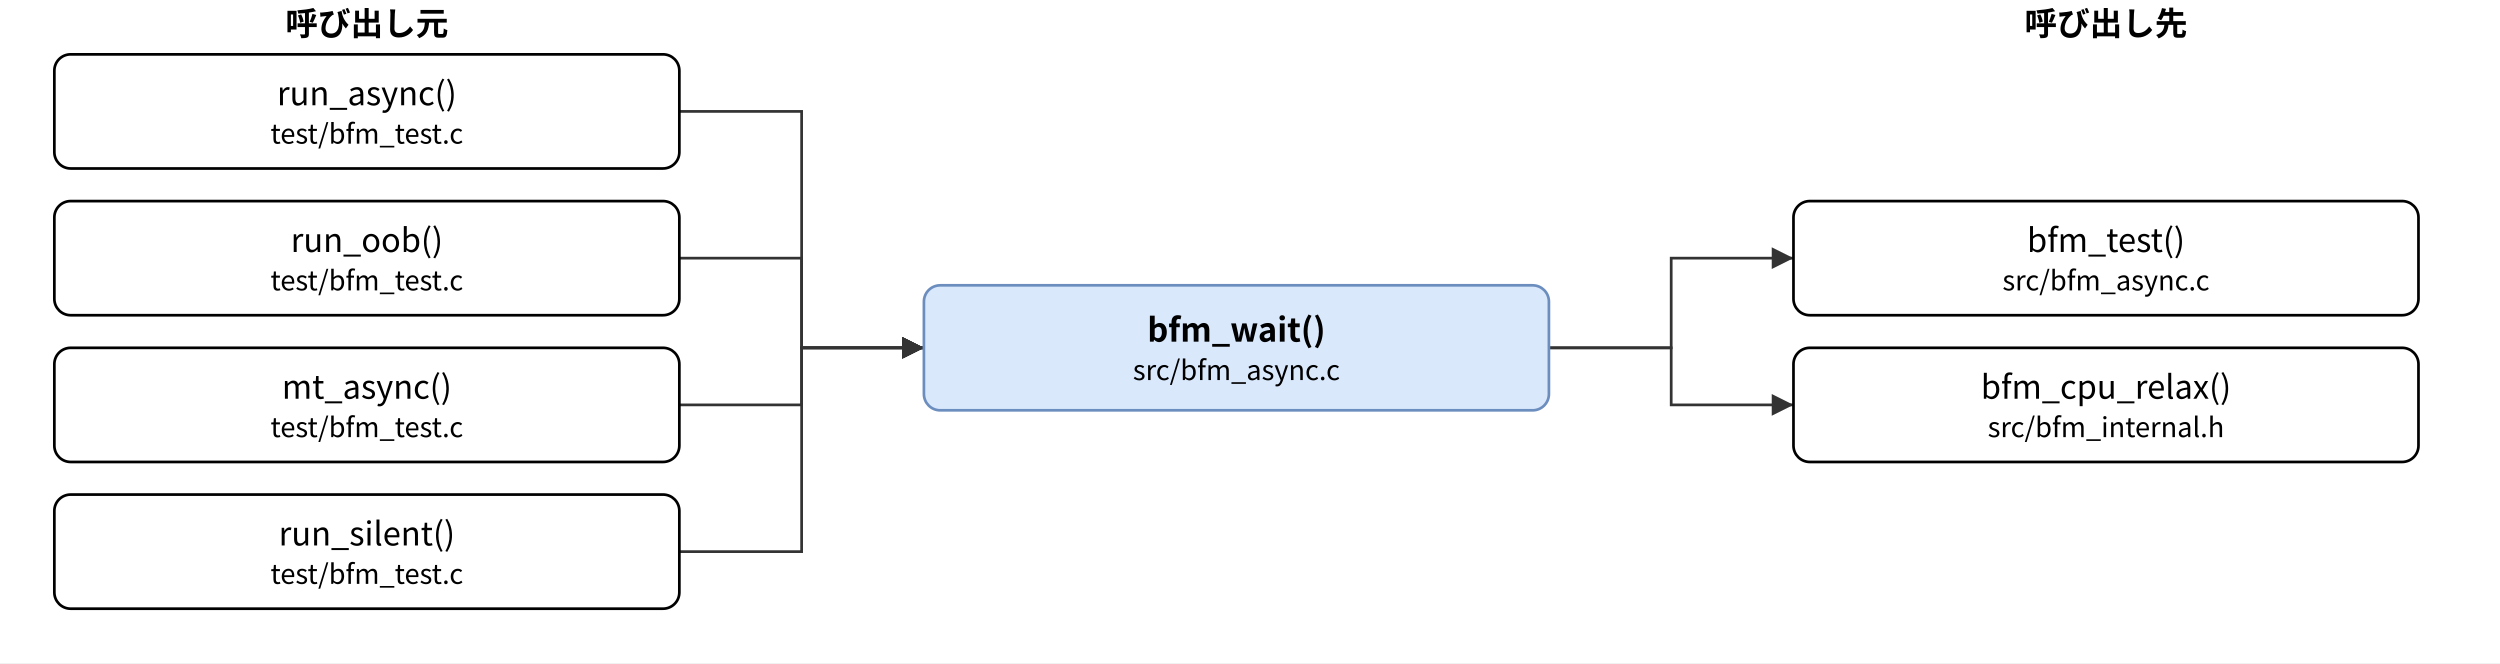
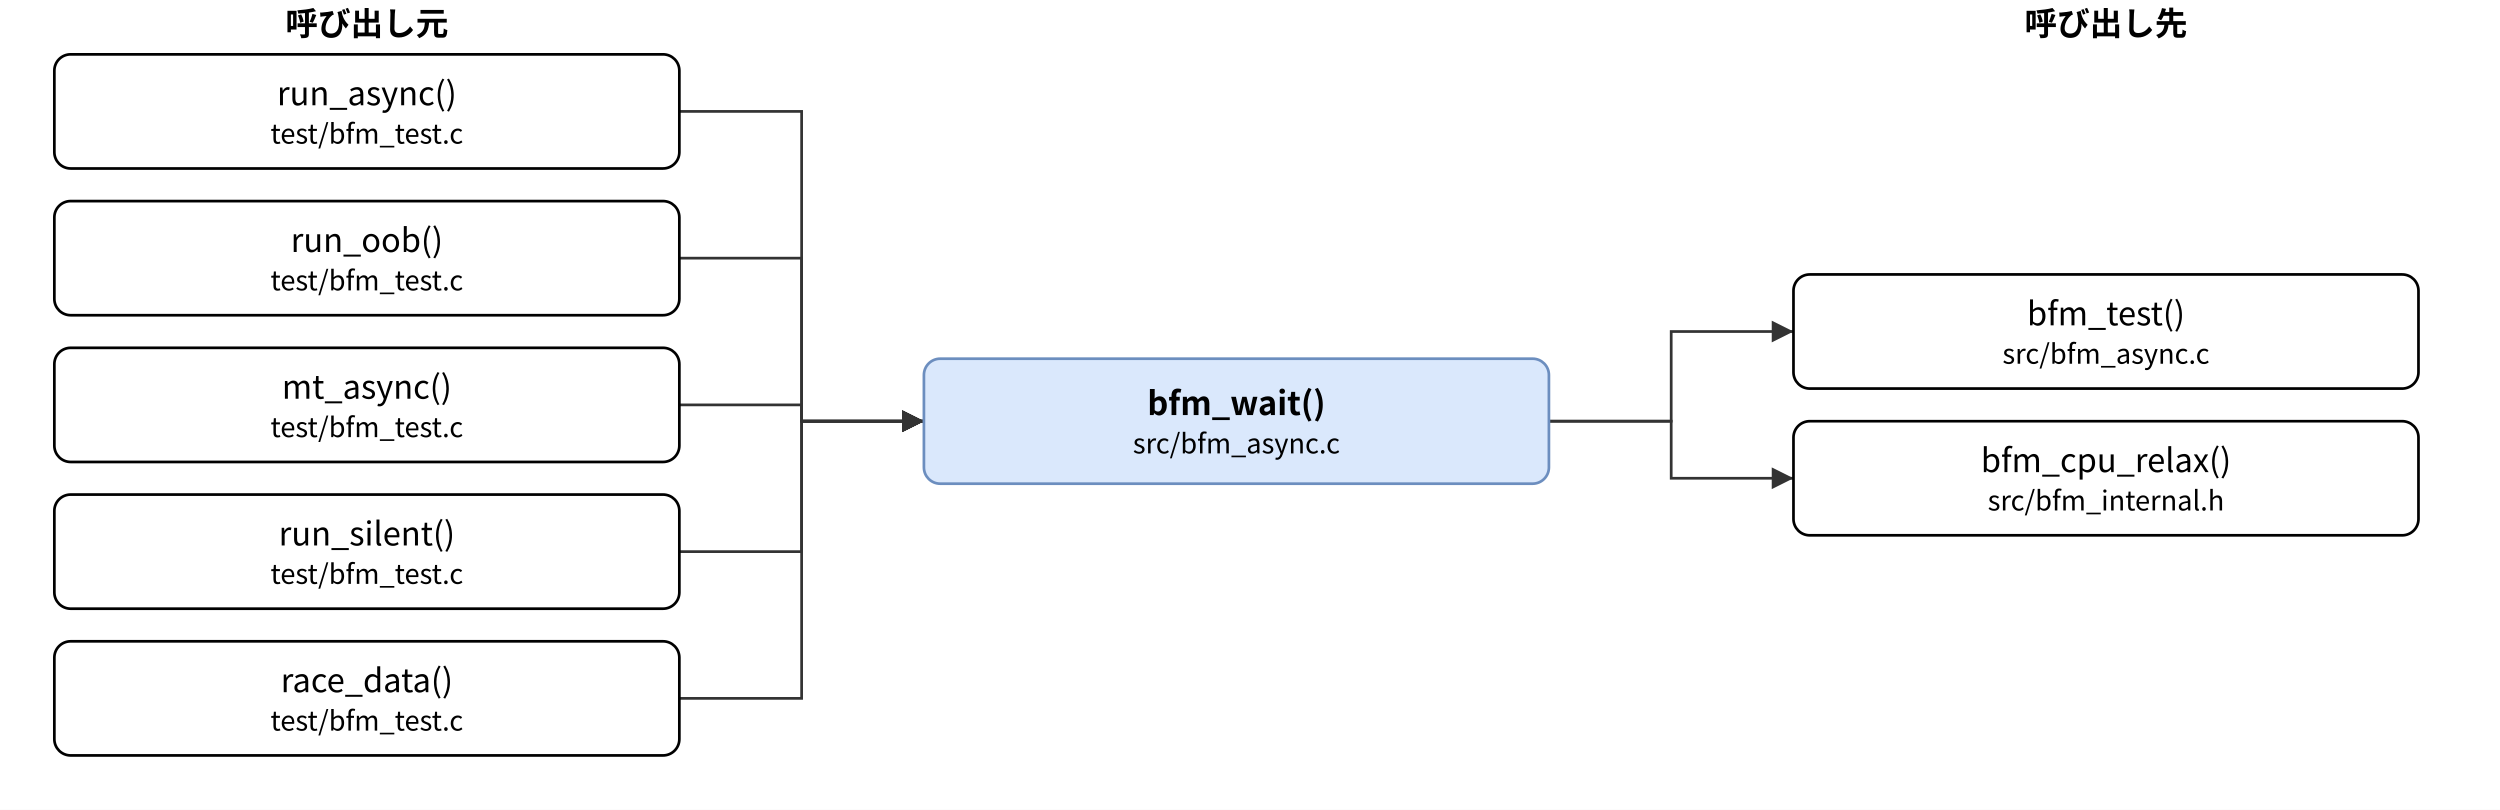
- <svg xmlns="http://www.w3.org/2000/svg" version="1.1" width="920" height="244" viewBox="0 0 920 244" font-family="Noto Sans CJK JP, Meiryo, sans-serif" content="&lt;mxfile host=&quot;bfmem-gen&quot; type=&quot;device&quot;&gt;&lt;diagram id=&quot;4ab4ad35a1095527b8f5&quot; name=&quot;bfm_wait 関係&quot;&gt;&lt;mxGraphModel dx=&quot;800&quot; dy=&quot;600&quot; grid=&quot;0&quot; gridSize=&quot;10&quot; guides=&quot;1&quot; tooltips=&quot;1&quot; connect=&quot;1&quot; arrows=&quot;1&quot; fold=&quot;1&quot; page=&quot;0&quot; pageScale=&quot;1&quot; math=&quot;0&quot; shadow=&quot;0&quot;&gt;&lt;root&gt;&lt;mxCell id=&quot;0&quot;/&gt;&lt;mxCell id=&quot;1&quot; parent=&quot;0&quot;/&gt;&lt;mxCell id=&quot;c&quot; value=&quot;bfm_wait()&amp;lt;br&amp;gt;&amp;lt;font style=&amp;quot;font-size:10px&amp;quot;&amp;gt;src/bfm_async.c&amp;lt;/font&amp;gt;&quot; style=&quot;rounded=1;whiteSpace=wrap;html=1;fillColor=#dae8fc;strokeColor=#6c8ebf;fontStyle=1;&quot; vertex=&quot;1&quot; parent=&quot;1&quot;&gt;&lt;mxGeometry x=&quot;340.0&quot; y=&quot;105.0&quot; width=&quot;230.0&quot; height=&quot;46.0&quot; as=&quot;geometry&quot;/&gt;&lt;/mxCell&gt;&lt;mxCell id=&quot;l0&quot; value=&quot;run_async()&amp;lt;br&amp;gt;&amp;lt;font style=&amp;quot;font-size:10px&amp;quot;&amp;gt;test/bfm_test.c&amp;lt;/font&amp;gt;&quot; style=&quot;rounded=1;whiteSpace=wrap;html=1;&quot; vertex=&quot;1&quot; parent=&quot;1&quot;&gt;&lt;mxGeometry x=&quot;20.0&quot; y=&quot;20.0&quot; width=&quot;230.0&quot; height=&quot;42.0&quot; as=&quot;geometry&quot;/&gt;&lt;/mxCell&gt;&lt;mxCell id=&quot;l1&quot; value=&quot;run_oob()&amp;lt;br&amp;gt;&amp;lt;font style=&amp;quot;font-size:10px&amp;quot;&amp;gt;test/bfm_test.c&amp;lt;/font&amp;gt;&quot; style=&quot;rounded=1;whiteSpace=wrap;html=1;&quot; vertex=&quot;1&quot; parent=&quot;1&quot;&gt;&lt;mxGeometry x=&quot;20.0&quot; y=&quot;74.0&quot; width=&quot;230.0&quot; height=&quot;42.0&quot; as=&quot;geometry&quot;/&gt;&lt;/mxCell&gt;&lt;mxCell id=&quot;l2&quot; value=&quot;mt_async()&amp;lt;br&amp;gt;&amp;lt;font style=&amp;quot;font-size:10px&amp;quot;&amp;gt;test/bfm_test.c&amp;lt;/font&amp;gt;&quot; style=&quot;rounded=1;whiteSpace=wrap;html=1;&quot; vertex=&quot;1&quot; parent=&quot;1&quot;&gt;&lt;mxGeometry x=&quot;20.0&quot; y=&quot;128.0&quot; width=&quot;230.0&quot; height=&quot;42.0&quot; as=&quot;geometry&quot;/&gt;&lt;/mxCell&gt;&lt;mxCell id=&quot;l3&quot; value=&quot;run_silent()&amp;lt;br&amp;gt;&amp;lt;font style=&amp;quot;font-size:10px&amp;quot;&amp;gt;test/bfm_test.c&amp;lt;/font&amp;gt;&quot; style=&quot;rounded=1;whiteSpace=wrap;html=1;&quot; vertex=&quot;1&quot; parent=&quot;1&quot;&gt;&lt;mxGeometry x=&quot;20.0&quot; y=&quot;182.0&quot; width=&quot;230.0&quot; height=&quot;42.0&quot; as=&quot;geometry&quot;/&gt;&lt;/mxCell&gt;&lt;mxCell id=&quot;r0&quot; value=&quot;bfm_test()&amp;lt;br&amp;gt;&amp;lt;font style=&amp;quot;font-size:10px&amp;quot;&amp;gt;src/bfm_async.c&amp;lt;/font&amp;gt;&quot; style=&quot;rounded=1;whiteSpace=wrap;html=1;&quot; vertex=&quot;1&quot; parent=&quot;1&quot;&gt;&lt;mxGeometry x=&quot;660.0&quot; y=&quot;74.0&quot; width=&quot;230.0&quot; height=&quot;42.0&quot; as=&quot;geometry&quot;/&gt;&lt;/mxCell&gt;&lt;mxCell id=&quot;r1&quot; value=&quot;bfm_cpu_relax()&amp;lt;br&amp;gt;&amp;lt;font style=&amp;quot;font-size:10px&amp;quot;&amp;gt;src/bfm_internal.h&amp;lt;/font&amp;gt;&quot; style=&quot;rounded=1;whiteSpace=wrap;html=1;&quot; vertex=&quot;1&quot; parent=&quot;1&quot;&gt;&lt;mxGeometry x=&quot;660.0&quot; y=&quot;128.0&quot; width=&quot;230.0&quot; height=&quot;42.0&quot; as=&quot;geometry&quot;/&gt;&lt;/mxCell&gt;&lt;mxCell id=&quot;e0&quot; value=&quot;&quot; style=&quot;edgeStyle=none;html=1;rounded=0;endArrow=block;endFill=1;exitX=1;exitY=0.5;exitDx=0;exitDy=0;exitPerimeter=0;entryX=0;entryY=0.5;entryDx=0;entryDy=0;entryPerimeter=0;&quot; edge=&quot;1&quot; parent=&quot;1&quot; source=&quot;l0&quot; target=&quot;c&quot;&gt;&lt;mxGeometry relative=&quot;1&quot; as=&quot;geometry&quot;&gt;&lt;Array as=&quot;points&quot;&gt;&lt;mxPoint x=&quot;295.0&quot; y=&quot;41.0&quot;/&gt;&lt;mxPoint x=&quot;295.0&quot; y=&quot;128.0&quot;/&gt;&lt;/Array&gt;&lt;/mxGeometry&gt;&lt;/mxCell&gt;&lt;mxCell id=&quot;e1&quot; value=&quot;&quot; style=&quot;edgeStyle=none;html=1;rounded=0;endArrow=block;endFill=1;exitX=1;exitY=0.5;exitDx=0;exitDy=0;exitPerimeter=0;entryX=0;entryY=0.5;entryDx=0;entryDy=0;entryPerimeter=0;&quot; edge=&quot;1&quot; parent=&quot;1&quot; source=&quot;l1&quot; target=&quot;c&quot;&gt;&lt;mxGeometry relative=&quot;1&quot; as=&quot;geometry&quot;&gt;&lt;Array as=&quot;points&quot;&gt;&lt;mxPoint x=&quot;295.0&quot; y=&quot;95.0&quot;/&gt;&lt;mxPoint x=&quot;295.0&quot; y=&quot;128.0&quot;/&gt;&lt;/Array&gt;&lt;/mxGeometry&gt;&lt;/mxCell&gt;&lt;mxCell id=&quot;e2&quot; value=&quot;&quot; style=&quot;edgeStyle=none;html=1;rounded=0;endArrow=block;endFill=1;exitX=1;exitY=0.5;exitDx=0;exitDy=0;exitPerimeter=0;entryX=0;entryY=0.5;entryDx=0;entryDy=0;entryPerimeter=0;&quot; edge=&quot;1&quot; parent=&quot;1&quot; source=&quot;l2&quot; target=&quot;c&quot;&gt;&lt;mxGeometry relative=&quot;1&quot; as=&quot;geometry&quot;&gt;&lt;Array as=&quot;points&quot;&gt;&lt;mxPoint x=&quot;295.0&quot; y=&quot;149.0&quot;/&gt;&lt;mxPoint x=&quot;295.0&quot; y=&quot;128.0&quot;/&gt;&lt;/Array&gt;&lt;/mxGeometry&gt;&lt;/mxCell&gt;&lt;mxCell id=&quot;e3&quot; value=&quot;&quot; style=&quot;edgeStyle=none;html=1;rounded=0;endArrow=block;endFill=1;exitX=1;exitY=0.5;exitDx=0;exitDy=0;exitPerimeter=0;entryX=0;entryY=0.5;entryDx=0;entryDy=0;entryPerimeter=0;&quot; edge=&quot;1&quot; parent=&quot;1&quot; source=&quot;l3&quot; target=&quot;c&quot;&gt;&lt;mxGeometry relative=&quot;1&quot; as=&quot;geometry&quot;&gt;&lt;Array as=&quot;points&quot;&gt;&lt;mxPoint x=&quot;295.0&quot; y=&quot;203.0&quot;/&gt;&lt;mxPoint x=&quot;295.0&quot; y=&quot;128.0&quot;/&gt;&lt;/Array&gt;&lt;/mxGeometry&gt;&lt;/mxCell&gt;&lt;mxCell id=&quot;e4&quot; value=&quot;&quot; style=&quot;edgeStyle=none;html=1;rounded=0;endArrow=block;endFill=1;exitX=1;exitY=0.5;exitDx=0;exitDy=0;exitPerimeter=0;entryX=0;entryY=0.5;entryDx=0;entryDy=0;entryPerimeter=0;&quot; edge=&quot;1&quot; parent=&quot;1&quot; source=&quot;c&quot; target=&quot;r0&quot;&gt;&lt;mxGeometry relative=&quot;1&quot; as=&quot;geometry&quot;&gt;&lt;Array as=&quot;points&quot;&gt;&lt;mxPoint x=&quot;615.0&quot; y=&quot;128.0&quot;/&gt;&lt;mxPoint x=&quot;615.0&quot; y=&quot;95.0&quot;/&gt;&lt;/Array&gt;&lt;/mxGeometry&gt;&lt;/mxCell&gt;&lt;mxCell id=&quot;e5&quot; value=&quot;&quot; style=&quot;edgeStyle=none;html=1;rounded=0;endArrow=block;endFill=1;exitX=1;exitY=0.5;exitDx=0;exitDy=0;exitPerimeter=0;entryX=0;entryY=0.5;entryDx=0;entryDy=0;entryPerimeter=0;&quot; edge=&quot;1&quot; parent=&quot;1&quot; source=&quot;c&quot; target=&quot;r1&quot;&gt;&lt;mxGeometry relative=&quot;1&quot; as=&quot;geometry&quot;&gt;&lt;Array as=&quot;points&quot;&gt;&lt;mxPoint x=&quot;615.0&quot; y=&quot;128.0&quot;/&gt;&lt;mxPoint x=&quot;615.0&quot; y=&quot;149.0&quot;/&gt;&lt;/Array&gt;&lt;/mxGeometry&gt;&lt;/mxCell&gt;&lt;mxCell id=&quot;h0&quot; value=&quot;呼び出し元&quot; style=&quot;text;html=1;align=center;fontStyle=1;&quot; vertex=&quot;1&quot; parent=&quot;1&quot;&gt;&lt;mxGeometry x=&quot;55.0&quot; y=&quot;0&quot; width=&quot;160&quot; height=&quot;18&quot; as=&quot;geometry&quot;/&gt;&lt;/mxCell&gt;&lt;mxCell id=&quot;h1&quot; value=&quot;呼び出し先&quot; style=&quot;text;html=1;align=center;fontStyle=1;&quot; vertex=&quot;1&quot; parent=&quot;1&quot;&gt;&lt;mxGeometry x=&quot;695.0&quot; y=&quot;0&quot; width=&quot;160&quot; height=&quot;18&quot; as=&quot;geometry&quot;/&gt;&lt;/mxCell&gt;&lt;/root&gt;&lt;/mxGraphModel&gt;&lt;/diagram&gt;&lt;/mxfile&gt;">
+ <svg xmlns="http://www.w3.org/2000/svg" version="1.1" width="920" height="298" viewBox="0 0 920 298" font-family="Noto Sans CJK JP, Meiryo, sans-serif" content="&lt;mxfile host=&quot;bfmem-gen&quot; type=&quot;device&quot;&gt;&lt;diagram id=&quot;4ab4ad35a1095527b8f5&quot; name=&quot;bfm_wait 関係&quot;&gt;&lt;mxGraphModel dx=&quot;800&quot; dy=&quot;600&quot; grid=&quot;0&quot; gridSize=&quot;10&quot; guides=&quot;1&quot; tooltips=&quot;1&quot; connect=&quot;1&quot; arrows=&quot;1&quot; fold=&quot;1&quot; page=&quot;0&quot; pageScale=&quot;1&quot; math=&quot;0&quot; shadow=&quot;0&quot;&gt;&lt;root&gt;&lt;mxCell id=&quot;0&quot;/&gt;&lt;mxCell id=&quot;1&quot; parent=&quot;0&quot;/&gt;&lt;mxCell id=&quot;c&quot; value=&quot;bfm_wait()&amp;lt;br&amp;gt;&amp;lt;font style=&amp;quot;font-size:10px&amp;quot;&amp;gt;src/bfm_async.c&amp;lt;/font&amp;gt;&quot; style=&quot;rounded=1;whiteSpace=wrap;html=1;fillColor=#dae8fc;strokeColor=#6c8ebf;fontStyle=1;&quot; vertex=&quot;1&quot; parent=&quot;1&quot;&gt;&lt;mxGeometry x=&quot;340.0&quot; y=&quot;132.0&quot; width=&quot;230.0&quot; height=&quot;46.0&quot; as=&quot;geometry&quot;/&gt;&lt;/mxCell&gt;&lt;mxCell id=&quot;l0&quot; value=&quot;run_async()&amp;lt;br&amp;gt;&amp;lt;font style=&amp;quot;font-size:10px&amp;quot;&amp;gt;test/bfm_test.c&amp;lt;/font&amp;gt;&quot; style=&quot;rounded=1;whiteSpace=wrap;html=1;&quot; vertex=&quot;1&quot; parent=&quot;1&quot;&gt;&lt;mxGeometry x=&quot;20.0&quot; y=&quot;20.0&quot; width=&quot;230.0&quot; height=&quot;42.0&quot; as=&quot;geometry&quot;/&gt;&lt;/mxCell&gt;&lt;mxCell id=&quot;l1&quot; value=&quot;run_oob()&amp;lt;br&amp;gt;&amp;lt;font style=&amp;quot;font-size:10px&amp;quot;&amp;gt;test/bfm_test.c&amp;lt;/font&amp;gt;&quot; style=&quot;rounded=1;whiteSpace=wrap;html=1;&quot; vertex=&quot;1&quot; parent=&quot;1&quot;&gt;&lt;mxGeometry x=&quot;20.0&quot; y=&quot;74.0&quot; width=&quot;230.0&quot; height=&quot;42.0&quot; as=&quot;geometry&quot;/&gt;&lt;/mxCell&gt;&lt;mxCell id=&quot;l2&quot; value=&quot;mt_async()&amp;lt;br&amp;gt;&amp;lt;font style=&amp;quot;font-size:10px&amp;quot;&amp;gt;test/bfm_test.c&amp;lt;/font&amp;gt;&quot; style=&quot;rounded=1;whiteSpace=wrap;html=1;&quot; vertex=&quot;1&quot; parent=&quot;1&quot;&gt;&lt;mxGeometry x=&quot;20.0&quot; y=&quot;128.0&quot; width=&quot;230.0&quot; height=&quot;42.0&quot; as=&quot;geometry&quot;/&gt;&lt;/mxCell&gt;&lt;mxCell id=&quot;l3&quot; value=&quot;run_silent()&amp;lt;br&amp;gt;&amp;lt;font style=&amp;quot;font-size:10px&amp;quot;&amp;gt;test/bfm_test.c&amp;lt;/font&amp;gt;&quot; style=&quot;rounded=1;whiteSpace=wrap;html=1;&quot; vertex=&quot;1&quot; parent=&quot;1&quot;&gt;&lt;mxGeometry x=&quot;20.0&quot; y=&quot;182.0&quot; width=&quot;230.0&quot; height=&quot;42.0&quot; as=&quot;geometry&quot;/&gt;&lt;/mxCell&gt;&lt;mxCell id=&quot;l4&quot; value=&quot;race_data()&amp;lt;br&amp;gt;&amp;lt;font style=&amp;quot;font-size:10px&amp;quot;&amp;gt;test/bfm_test.c&amp;lt;/font&amp;gt;&quot; style=&quot;rounded=1;whiteSpace=wrap;html=1;&quot; vertex=&quot;1&quot; parent=&quot;1&quot;&gt;&lt;mxGeometry x=&quot;20.0&quot; y=&quot;236.0&quot; width=&quot;230.0&quot; height=&quot;42.0&quot; as=&quot;geometry&quot;/&gt;&lt;/mxCell&gt;&lt;mxCell id=&quot;r0&quot; value=&quot;bfm_test()&amp;lt;br&amp;gt;&amp;lt;font style=&amp;quot;font-size:10px&amp;quot;&amp;gt;src/bfm_async.c&amp;lt;/font&amp;gt;&quot; style=&quot;rounded=1;whiteSpace=wrap;html=1;&quot; vertex=&quot;1&quot; parent=&quot;1&quot;&gt;&lt;mxGeometry x=&quot;660.0&quot; y=&quot;101.0&quot; width=&quot;230.0&quot; height=&quot;42.0&quot; as=&quot;geometry&quot;/&gt;&lt;/mxCell&gt;&lt;mxCell id=&quot;r1&quot; value=&quot;bfm_cpu_relax()&amp;lt;br&amp;gt;&amp;lt;font style=&amp;quot;font-size:10px&amp;quot;&amp;gt;src/bfm_internal.h&amp;lt;/font&amp;gt;&quot; style=&quot;rounded=1;whiteSpace=wrap;html=1;&quot; vertex=&quot;1&quot; parent=&quot;1&quot;&gt;&lt;mxGeometry x=&quot;660.0&quot; y=&quot;155.0&quot; width=&quot;230.0&quot; height=&quot;42.0&quot; as=&quot;geometry&quot;/&gt;&lt;/mxCell&gt;&lt;mxCell id=&quot;e0&quot; value=&quot;&quot; style=&quot;edgeStyle=none;html=1;rounded=0;endArrow=block;endFill=1;exitX=1;exitY=0.5;exitDx=0;exitDy=0;exitPerimeter=0;entryX=0;entryY=0.5;entryDx=0;entryDy=0;entryPerimeter=0;&quot; edge=&quot;1&quot; parent=&quot;1&quot; source=&quot;l0&quot; target=&quot;c&quot;&gt;&lt;mxGeometry relative=&quot;1&quot; as=&quot;geometry&quot;&gt;&lt;Array as=&quot;points&quot;&gt;&lt;mxPoint x=&quot;295.0&quot; y=&quot;41.0&quot;/&gt;&lt;mxPoint x=&quot;295.0&quot; y=&quot;155.0&quot;/&gt;&lt;/Array&gt;&lt;/mxGeometry&gt;&lt;/mxCell&gt;&lt;mxCell id=&quot;e1&quot; value=&quot;&quot; style=&quot;edgeStyle=none;html=1;rounded=0;endArrow=block;endFill=1;exitX=1;exitY=0.5;exitDx=0;exitDy=0;exitPerimeter=0;entryX=0;entryY=0.5;entryDx=0;entryDy=0;entryPerimeter=0;&quot; edge=&quot;1&quot; parent=&quot;1&quot; source=&quot;l1&quot; target=&quot;c&quot;&gt;&lt;mxGeometry relative=&quot;1&quot; as=&quot;geometry&quot;&gt;&lt;Array as=&quot;points&quot;&gt;&lt;mxPoint x=&quot;295.0&quot; y=&quot;95.0&quot;/&gt;&lt;mxPoint x=&quot;295.0&quot; y=&quot;155.0&quot;/&gt;&lt;/Array&gt;&lt;/mxGeometry&gt;&lt;/mxCell&gt;&lt;mxCell id=&quot;e2&quot; value=&quot;&quot; style=&quot;edgeStyle=none;html=1;rounded=0;endArrow=block;endFill=1;exitX=1;exitY=0.5;exitDx=0;exitDy=0;exitPerimeter=0;entryX=0;entryY=0.5;entryDx=0;entryDy=0;entryPerimeter=0;&quot; edge=&quot;1&quot; parent=&quot;1&quot; source=&quot;l2&quot; target=&quot;c&quot;&gt;&lt;mxGeometry relative=&quot;1&quot; as=&quot;geometry&quot;&gt;&lt;Array as=&quot;points&quot;&gt;&lt;mxPoint x=&quot;295.0&quot; y=&quot;149.0&quot;/&gt;&lt;mxPoint x=&quot;295.0&quot; y=&quot;155.0&quot;/&gt;&lt;/Array&gt;&lt;/mxGeometry&gt;&lt;/mxCell&gt;&lt;mxCell id=&quot;e3&quot; value=&quot;&quot; style=&quot;edgeStyle=none;html=1;rounded=0;endArrow=block;endFill=1;exitX=1;exitY=0.5;exitDx=0;exitDy=0;exitPerimeter=0;entryX=0;entryY=0.5;entryDx=0;entryDy=0;entryPerimeter=0;&quot; edge=&quot;1&quot; parent=&quot;1&quot; source=&quot;l3&quot; target=&quot;c&quot;&gt;&lt;mxGeometry relative=&quot;1&quot; as=&quot;geometry&quot;&gt;&lt;Array as=&quot;points&quot;&gt;&lt;mxPoint x=&quot;295.0&quot; y=&quot;203.0&quot;/&gt;&lt;mxPoint x=&quot;295.0&quot; y=&quot;155.0&quot;/&gt;&lt;/Array&gt;&lt;/mxGeometry&gt;&lt;/mxCell&gt;&lt;mxCell id=&quot;e4&quot; value=&quot;&quot; style=&quot;edgeStyle=none;html=1;rounded=0;endArrow=block;endFill=1;exitX=1;exitY=0.5;exitDx=0;exitDy=0;exitPerimeter=0;entryX=0;entryY=0.5;entryDx=0;entryDy=0;entryPerimeter=0;&quot; edge=&quot;1&quot; parent=&quot;1&quot; source=&quot;l4&quot; target=&quot;c&quot;&gt;&lt;mxGeometry relative=&quot;1&quot; as=&quot;geometry&quot;&gt;&lt;Array as=&quot;points&quot;&gt;&lt;mxPoint x=&quot;295.0&quot; y=&quot;257.0&quot;/&gt;&lt;mxPoint x=&quot;295.0&quot; y=&quot;155.0&quot;/&gt;&lt;/Array&gt;&lt;/mxGeometry&gt;&lt;/mxCell&gt;&lt;mxCell id=&quot;e5&quot; value=&quot;&quot; style=&quot;edgeStyle=none;html=1;rounded=0;endArrow=block;endFill=1;exitX=1;exitY=0.5;exitDx=0;exitDy=0;exitPerimeter=0;entryX=0;entryY=0.5;entryDx=0;entryDy=0;entryPerimeter=0;&quot; edge=&quot;1&quot; parent=&quot;1&quot; source=&quot;c&quot; target=&quot;r0&quot;&gt;&lt;mxGeometry relative=&quot;1&quot; as=&quot;geometry&quot;&gt;&lt;Array as=&quot;points&quot;&gt;&lt;mxPoint x=&quot;615.0&quot; y=&quot;155.0&quot;/&gt;&lt;mxPoint x=&quot;615.0&quot; y=&quot;122.0&quot;/&gt;&lt;/Array&gt;&lt;/mxGeometry&gt;&lt;/mxCell&gt;&lt;mxCell id=&quot;e6&quot; value=&quot;&quot; style=&quot;edgeStyle=none;html=1;rounded=0;endArrow=block;endFill=1;exitX=1;exitY=0.5;exitDx=0;exitDy=0;exitPerimeter=0;entryX=0;entryY=0.5;entryDx=0;entryDy=0;entryPerimeter=0;&quot; edge=&quot;1&quot; parent=&quot;1&quot; source=&quot;c&quot; target=&quot;r1&quot;&gt;&lt;mxGeometry relative=&quot;1&quot; as=&quot;geometry&quot;&gt;&lt;Array as=&quot;points&quot;&gt;&lt;mxPoint x=&quot;615.0&quot; y=&quot;155.0&quot;/&gt;&lt;mxPoint x=&quot;615.0&quot; y=&quot;176.0&quot;/&gt;&lt;/Array&gt;&lt;/mxGeometry&gt;&lt;/mxCell&gt;&lt;mxCell id=&quot;h0&quot; value=&quot;呼び出し元&quot; style=&quot;text;html=1;align=center;fontStyle=1;&quot; vertex=&quot;1&quot; parent=&quot;1&quot;&gt;&lt;mxGeometry x=&quot;55.0&quot; y=&quot;0&quot; width=&quot;160&quot; height=&quot;18&quot; as=&quot;geometry&quot;/&gt;&lt;/mxCell&gt;&lt;mxCell id=&quot;h1&quot; value=&quot;呼び出し先&quot; style=&quot;text;html=1;align=center;fontStyle=1;&quot; vertex=&quot;1&quot; parent=&quot;1&quot;&gt;&lt;mxGeometry x=&quot;695.0&quot; y=&quot;0&quot; width=&quot;160&quot; height=&quot;18&quot; as=&quot;geometry&quot;/&gt;&lt;/mxCell&gt;&lt;/root&gt;&lt;/mxGraphModel&gt;&lt;/diagram&gt;&lt;/mxfile&gt;">
  <defs>
    <marker id="a" viewBox="0 0 10 10" refX="10" refY="5" markerWidth="8" markerHeight="8" orient="auto-start-reverse">
      <path d="M0,0 L10,5 L0,10 z" fill="#333333" />
    </marker>
  </defs>
-   <rect x="0" y="0" width="920" height="244" fill="#ffffff" />
+   <rect x="0" y="0" width="920" height="298" fill="#ffffff" />
  <text x="135.0" y="13" font-size="12" font-weight="bold" text-anchor="middle">呼び出し元</text>
  <text x="775.0" y="13" font-size="12" font-weight="bold" text-anchor="middle">呼び出し先</text>
-   <polyline points="250.0,41.0 295.0,41.0 295.0,128.0 340.0,128.0" fill="none" stroke="#333333" marker-end="url(#a)" />
-   <polyline points="250.0,95.0 295.0,95.0 295.0,128.0 340.0,128.0" fill="none" stroke="#333333" marker-end="url(#a)" />
-   <polyline points="250.0,149.0 295.0,149.0 295.0,128.0 340.0,128.0" fill="none" stroke="#333333" marker-end="url(#a)" />
-   <polyline points="250.0,203.0 295.0,203.0 295.0,128.0 340.0,128.0" fill="none" stroke="#333333" marker-end="url(#a)" />
-   <polyline points="570.0,128.0 615.0,128.0 615.0,95.0 660.0,95.0" fill="none" stroke="#333333" marker-end="url(#a)" />
-   <polyline points="570.0,128.0 615.0,128.0 615.0,149.0 660.0,149.0" fill="none" stroke="#333333" marker-end="url(#a)" />
-   <rect x="340.0" y="105.0" width="230.0" height="46.0" rx="6" fill="#dae8fc" stroke="#6c8ebf" />
-   <text x="455.0" y="120.5" font-size="12" text-anchor="middle" dominant-baseline="central" fill="#000000" font-weight="bold">bfm_wait()</text>
-   <text x="455.0" y="135.5" font-size="10" text-anchor="middle" dominant-baseline="central" fill="#000000">src/bfm_async.c</text>
+   <polyline points="250.0,41.0 295.0,41.0 295.0,155.0 340.0,155.0" fill="none" stroke="#333333" marker-end="url(#a)" />
+   <polyline points="250.0,95.0 295.0,95.0 295.0,155.0 340.0,155.0" fill="none" stroke="#333333" marker-end="url(#a)" />
+   <polyline points="250.0,149.0 295.0,149.0 295.0,155.0 340.0,155.0" fill="none" stroke="#333333" marker-end="url(#a)" />
+   <polyline points="250.0,203.0 295.0,203.0 295.0,155.0 340.0,155.0" fill="none" stroke="#333333" marker-end="url(#a)" />
+   <polyline points="250.0,257.0 295.0,257.0 295.0,155.0 340.0,155.0" fill="none" stroke="#333333" marker-end="url(#a)" />
+   <polyline points="570.0,155.0 615.0,155.0 615.0,122.0 660.0,122.0" fill="none" stroke="#333333" marker-end="url(#a)" />
+   <polyline points="570.0,155.0 615.0,155.0 615.0,176.0 660.0,176.0" fill="none" stroke="#333333" marker-end="url(#a)" />
+   <rect x="340.0" y="132.0" width="230.0" height="46.0" rx="6" fill="#dae8fc" stroke="#6c8ebf" />
+   <text x="455.0" y="147.5" font-size="12" text-anchor="middle" dominant-baseline="central" fill="#000000" font-weight="bold">bfm_wait()</text>
+   <text x="455.0" y="162.5" font-size="10" text-anchor="middle" dominant-baseline="central" fill="#000000">src/bfm_async.c</text>
  <rect x="20.0" y="20.0" width="230.0" height="42.0" rx="6" fill="#ffffff" stroke="#000000" />
  <text x="135.0" y="33.5" font-size="12" text-anchor="middle" dominant-baseline="central" fill="#000000">run_async()</text>
  <text x="135.0" y="48.5" font-size="10" text-anchor="middle" dominant-baseline="central" fill="#000000">test/bfm_test.c</text>
  <rect x="20.0" y="74.0" width="230.0" height="42.0" rx="6" fill="#ffffff" stroke="#000000" />
  <text x="135.0" y="87.5" font-size="12" text-anchor="middle" dominant-baseline="central" fill="#000000">run_oob()</text>
  <text x="135.0" y="102.5" font-size="10" text-anchor="middle" dominant-baseline="central" fill="#000000">test/bfm_test.c</text>
  <rect x="20.0" y="128.0" width="230.0" height="42.0" rx="6" fill="#ffffff" stroke="#000000" />
  <text x="135.0" y="141.5" font-size="12" text-anchor="middle" dominant-baseline="central" fill="#000000">mt_async()</text>
  <text x="135.0" y="156.5" font-size="10" text-anchor="middle" dominant-baseline="central" fill="#000000">test/bfm_test.c</text>
  <rect x="20.0" y="182.0" width="230.0" height="42.0" rx="6" fill="#ffffff" stroke="#000000" />
  <text x="135.0" y="195.5" font-size="12" text-anchor="middle" dominant-baseline="central" fill="#000000">run_silent()</text>
  <text x="135.0" y="210.5" font-size="10" text-anchor="middle" dominant-baseline="central" fill="#000000">test/bfm_test.c</text>
-   <rect x="660.0" y="74.0" width="230.0" height="42.0" rx="6" fill="#ffffff" stroke="#000000" />
-   <text x="775.0" y="87.5" font-size="12" text-anchor="middle" dominant-baseline="central" fill="#000000">bfm_test()</text>
-   <text x="775.0" y="102.5" font-size="10" text-anchor="middle" dominant-baseline="central" fill="#000000">src/bfm_async.c</text>
-   <rect x="660.0" y="128.0" width="230.0" height="42.0" rx="6" fill="#ffffff" stroke="#000000" />
-   <text x="775.0" y="141.5" font-size="12" text-anchor="middle" dominant-baseline="central" fill="#000000">bfm_cpu_relax()</text>
-   <text x="775.0" y="156.5" font-size="10" text-anchor="middle" dominant-baseline="central" fill="#000000">src/bfm_internal.h</text>
+   <rect x="20.0" y="236.0" width="230.0" height="42.0" rx="6" fill="#ffffff" stroke="#000000" />
+   <text x="135.0" y="249.5" font-size="12" text-anchor="middle" dominant-baseline="central" fill="#000000">race_data()</text>
+   <text x="135.0" y="264.5" font-size="10" text-anchor="middle" dominant-baseline="central" fill="#000000">test/bfm_test.c</text>
+   <rect x="660.0" y="101.0" width="230.0" height="42.0" rx="6" fill="#ffffff" stroke="#000000" />
+   <text x="775.0" y="114.5" font-size="12" text-anchor="middle" dominant-baseline="central" fill="#000000">bfm_test()</text>
+   <text x="775.0" y="129.5" font-size="10" text-anchor="middle" dominant-baseline="central" fill="#000000">src/bfm_async.c</text>
+   <rect x="660.0" y="155.0" width="230.0" height="42.0" rx="6" fill="#ffffff" stroke="#000000" />
+   <text x="775.0" y="168.5" font-size="12" text-anchor="middle" dominant-baseline="central" fill="#000000">bfm_cpu_relax()</text>
+   <text x="775.0" y="183.5" font-size="10" text-anchor="middle" dominant-baseline="central" fill="#000000">src/bfm_internal.h</text>
</svg>
